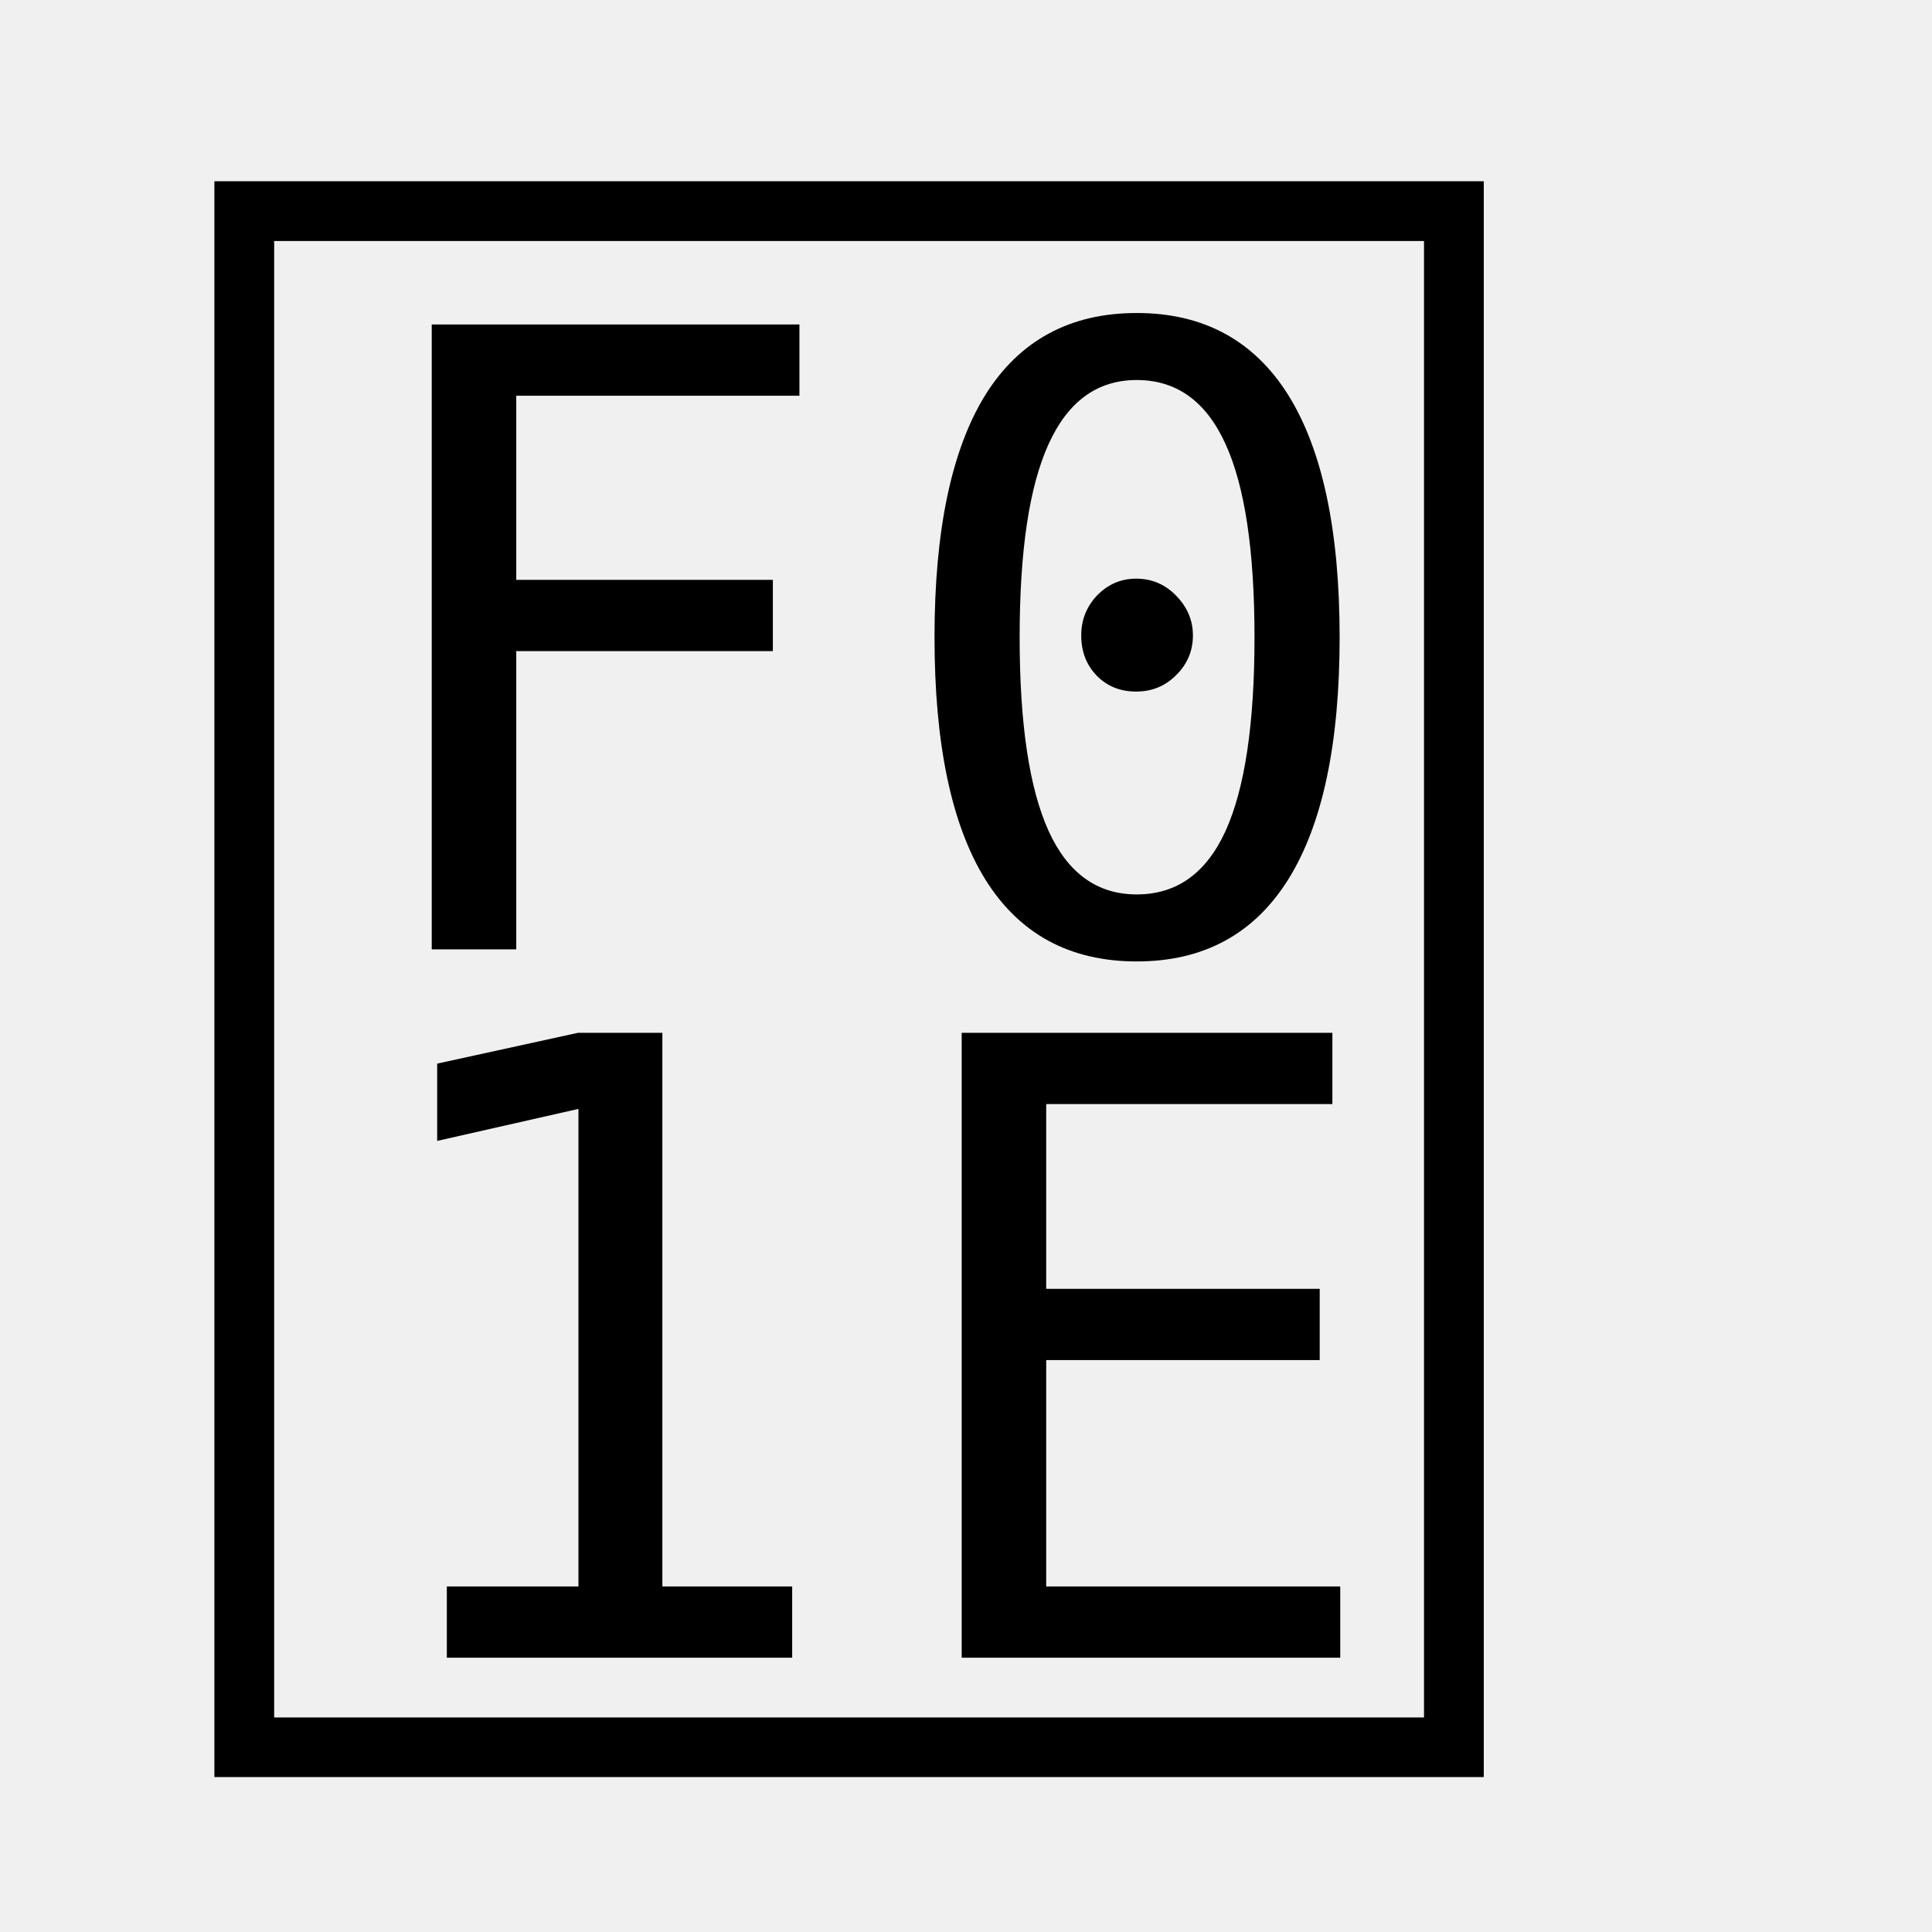
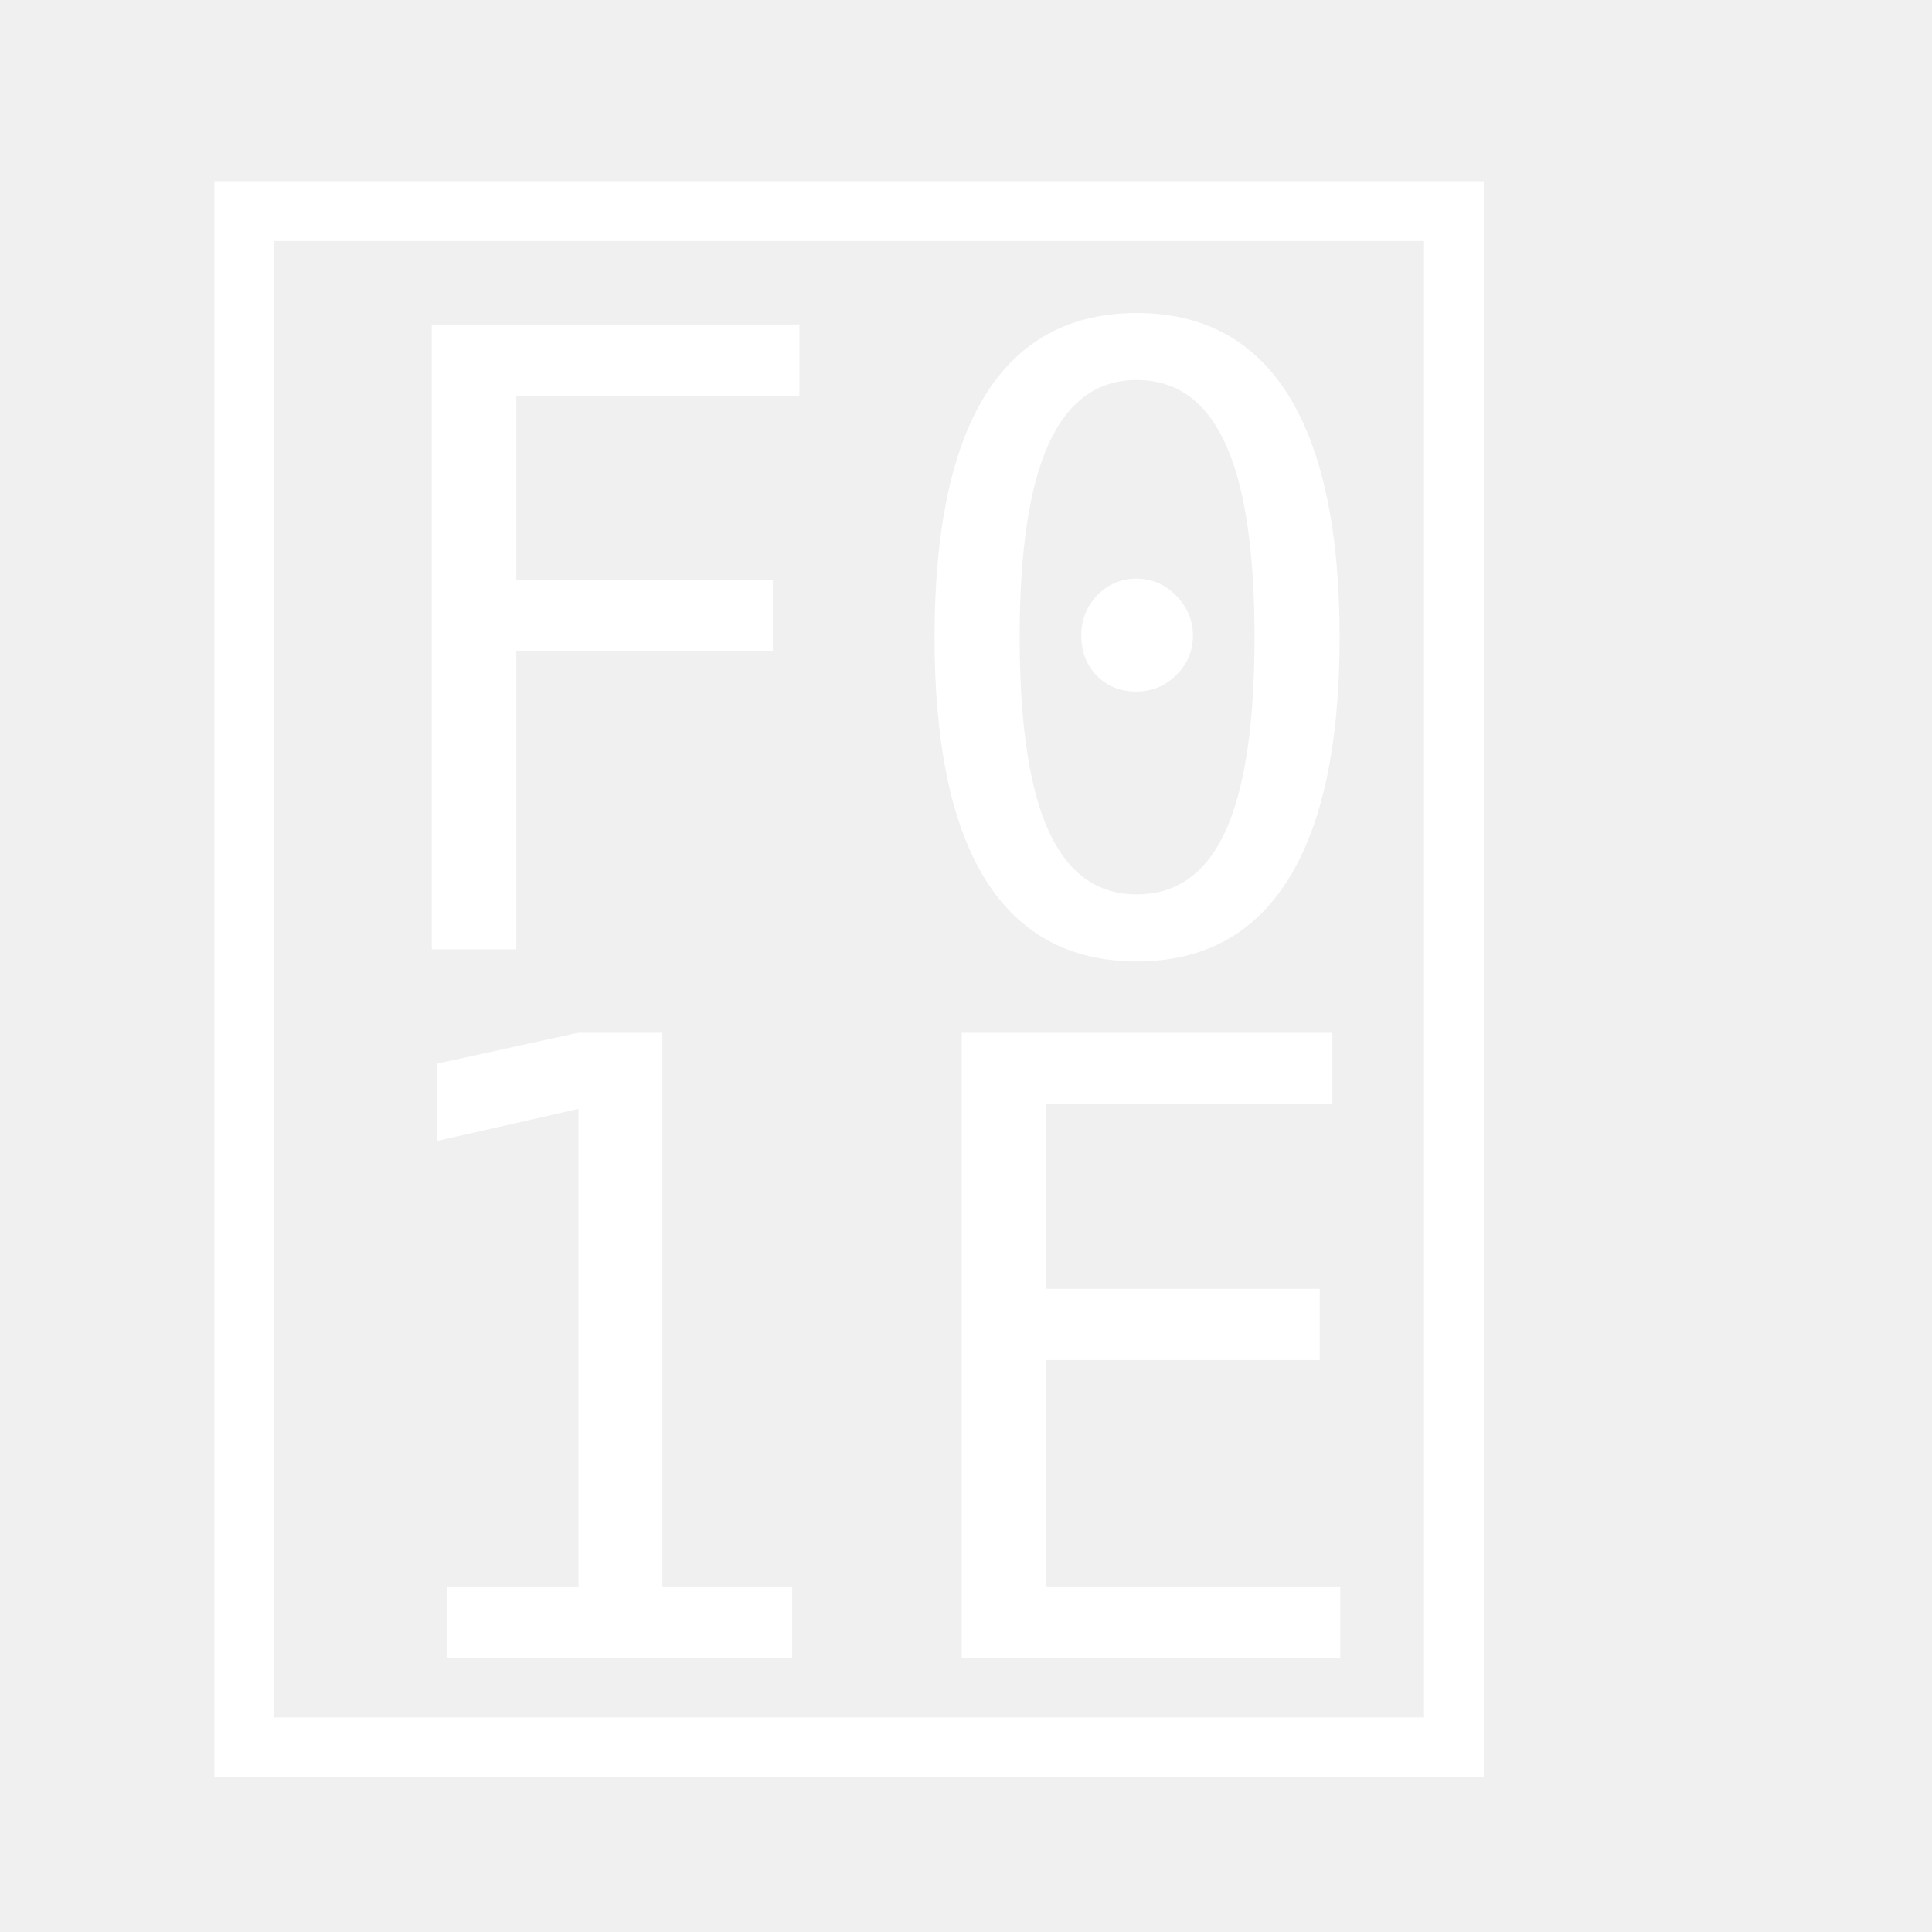
<svg xmlns="http://www.w3.org/2000/svg" version="1.1" id="Ebene_1" x="0px" y="0px" width="50px" height="50px" viewBox="0 0 50 50" enable-background="new 0 0 50 50" xml:space="preserve">
-   <text transform="matrix(1 0 0 1 4.0015 42.9014)" font-family="'FontAwesome'" font-size="48.824"></text>
+   <text transform="matrix(1 0 0 1 4.002 42.9014)" fill="#FFFFFF" font-family="'FontAwesome'" font-size="48.824"></text>
</svg>
